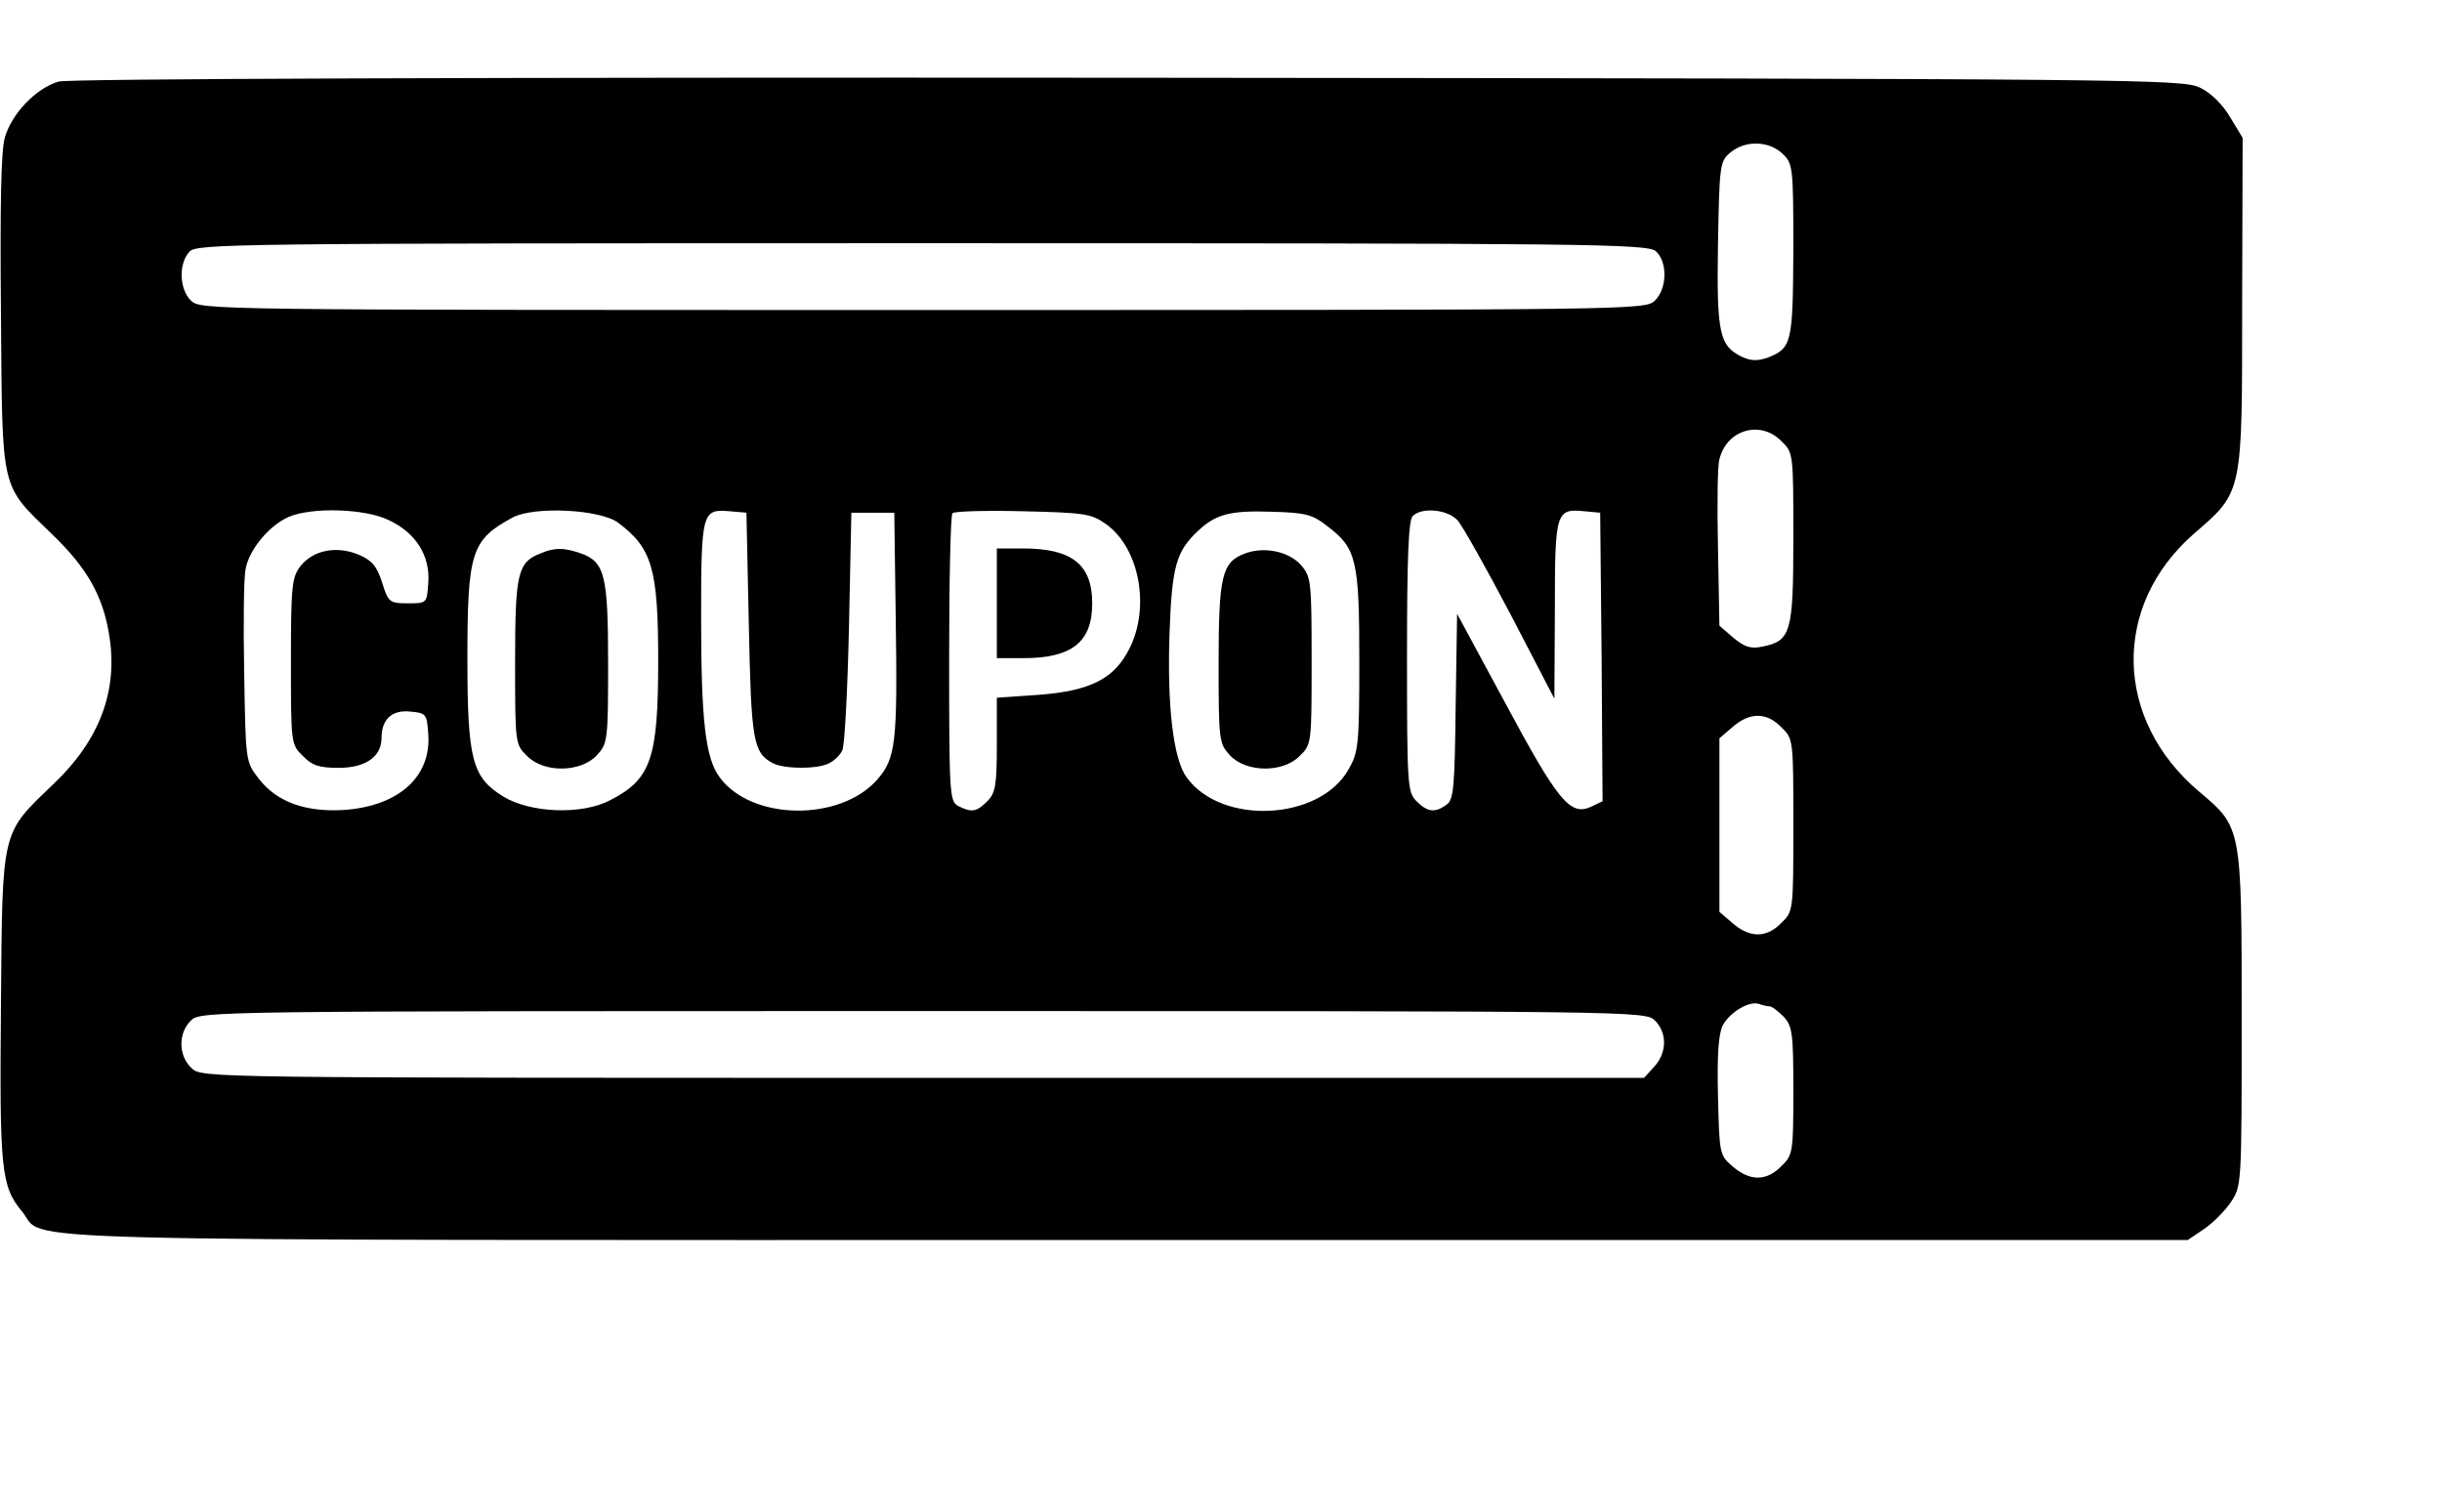
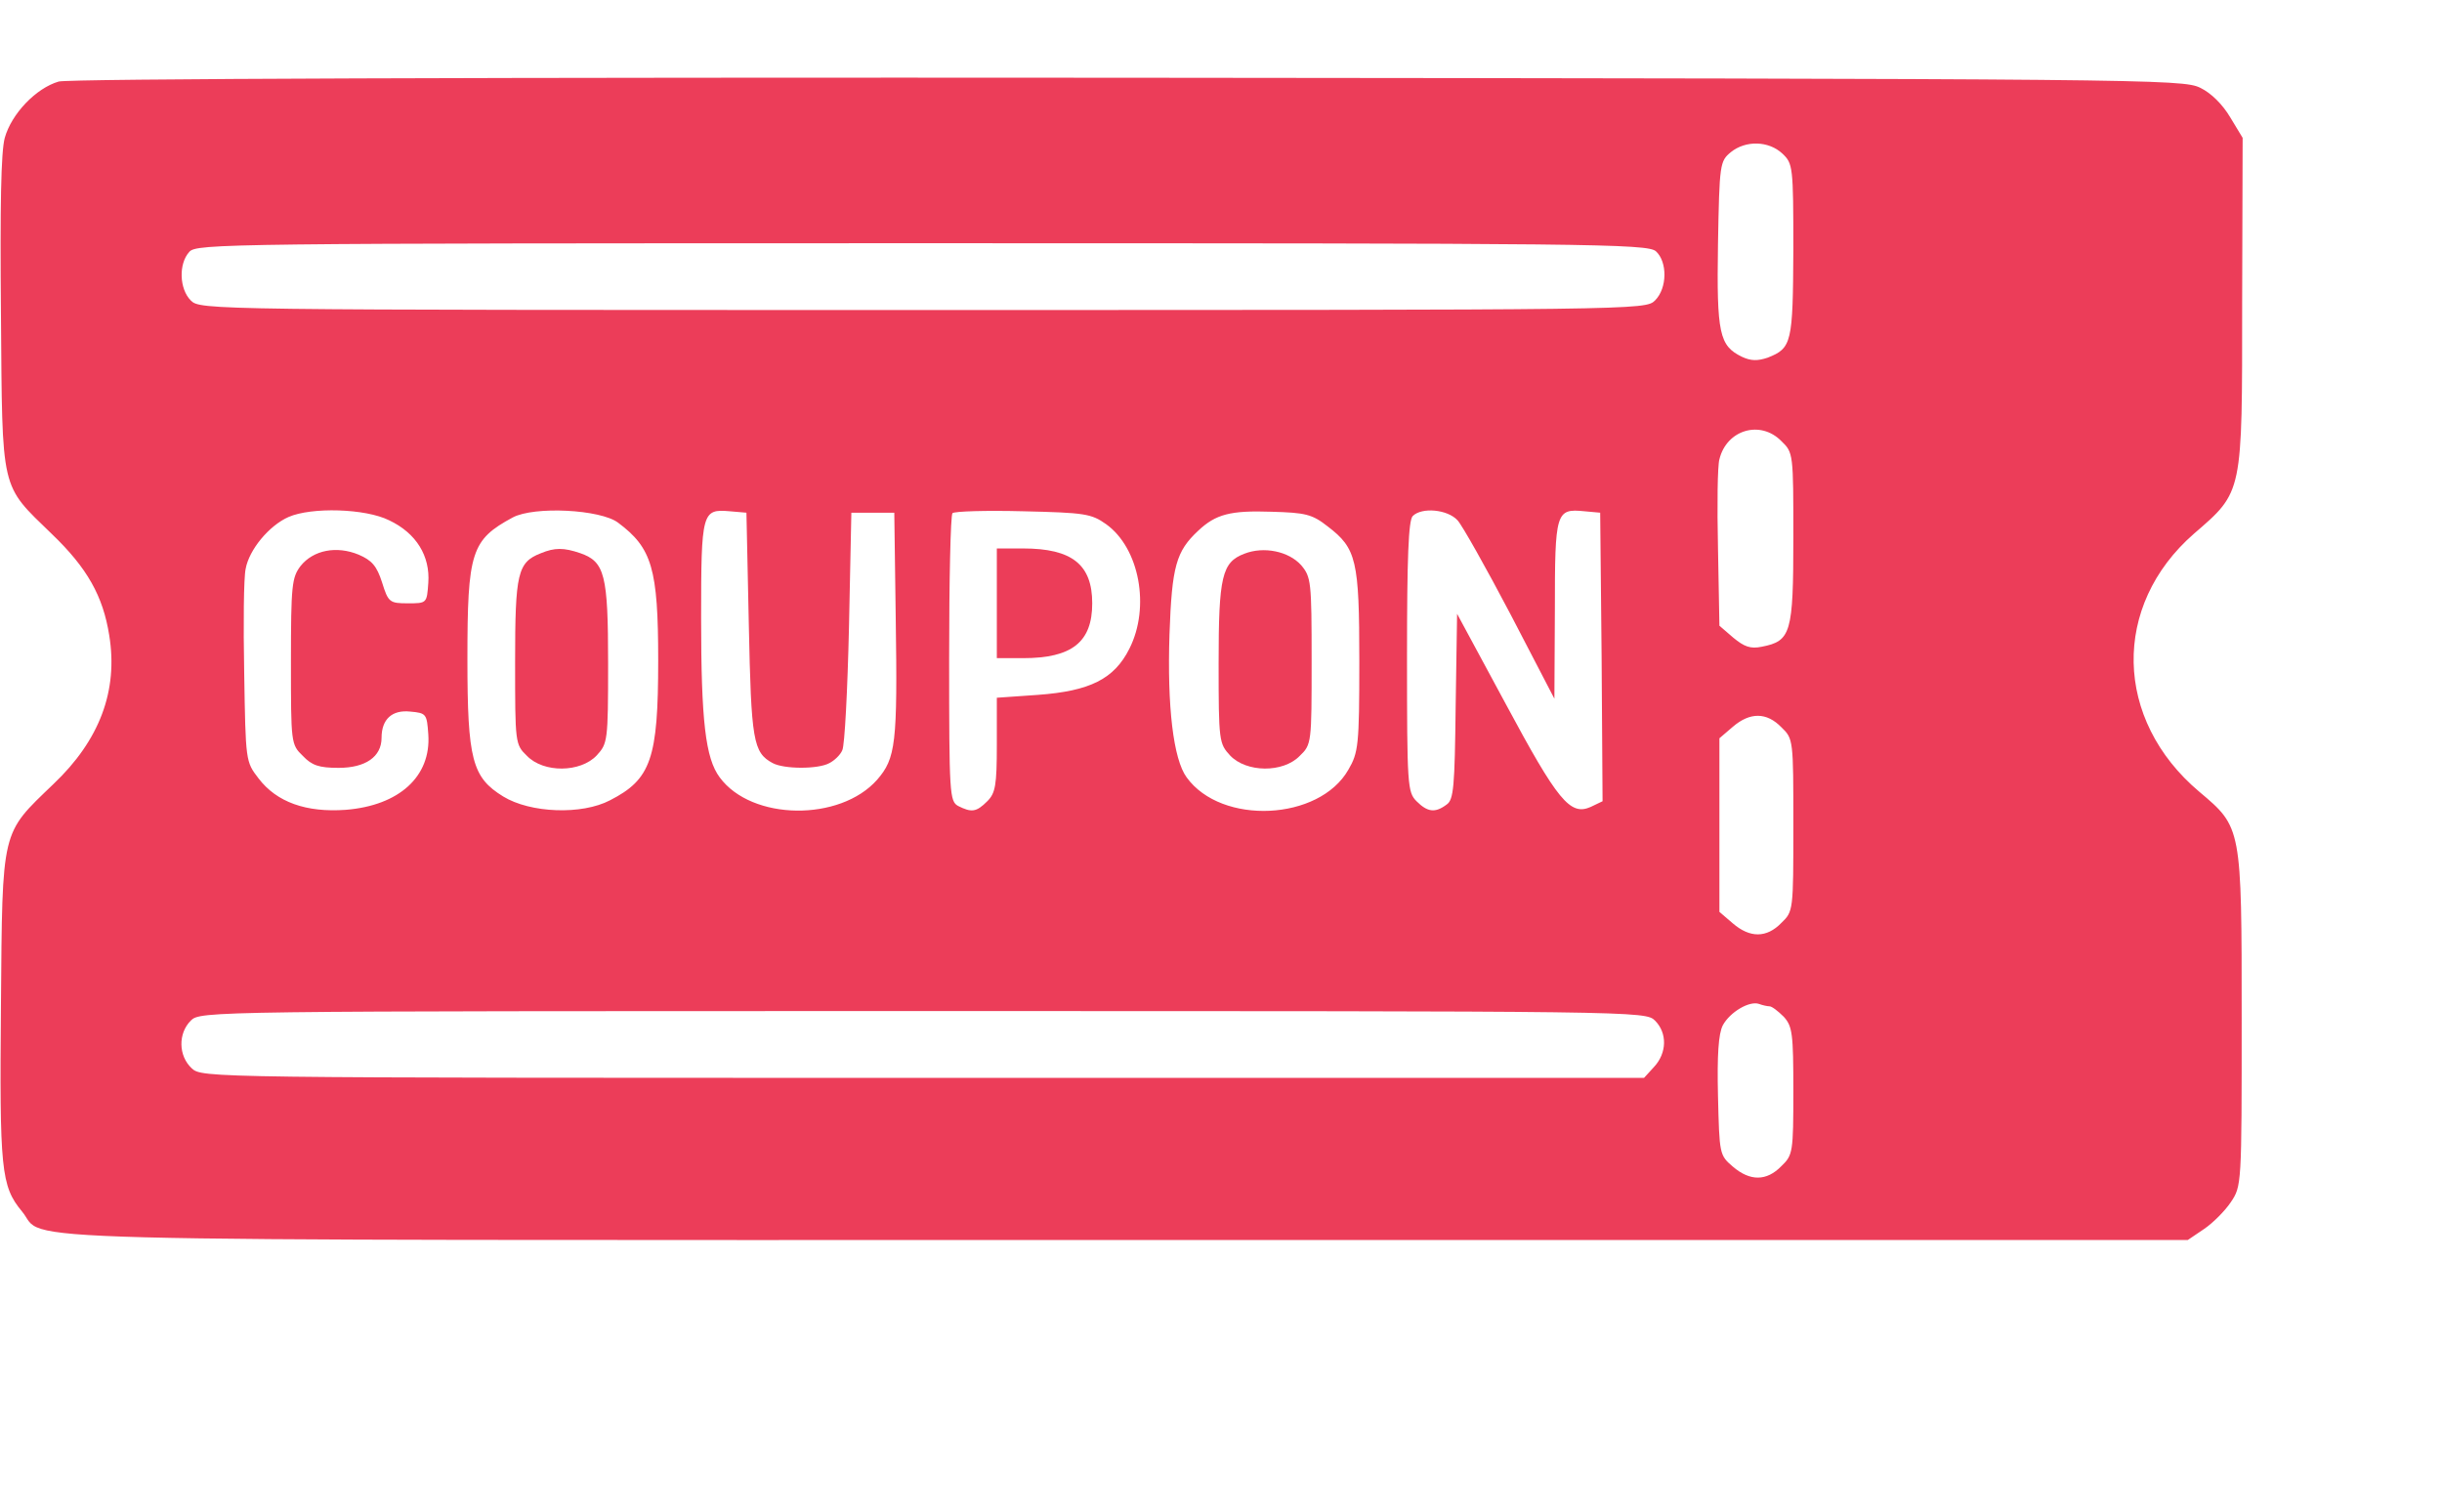
<svg xmlns="http://www.w3.org/2000/svg" version="1.0" width="512pt" height="317pt" viewBox="0 0 512 317" preserveAspectRatio="xMidYMid meet">
-   <g transform="translate(0,317) scale(0.1,-0.1)" fill="#000000" stroke="none">
+   <g transform="translate(0,317) scale(0.1,-0.1)" fill="#EC3D59" stroke="none">
    <path d="M123 2999 c-48 -14 -99 -68 -113 -118 -8 -29 -10 -144 -8 -369 3 -378 -2 -356 107 -462 74 -71 107 -130 120 -212 19 -116 -20 -220 -117 -312 -110 -106 -107 -90 -110 -463 -3 -345 0 -380 44 -433 55 -65 -135 -60 2312 -60 l2229 0 34 23 c18 12 44 38 56 56 23 34 23 36 23 385 0 403 0 401 -89 476 -179 151 -184 390 -11 541 103 89 101 82 101 484 l1 346 -26 43 c-16 27 -40 51 -63 62 -37 18 -107 19 -2248 21 -1335 1 -2223 -2 -2242 -8z m3614 -151 c22 -21 23 -26 23 -202 -1 -195 -3 -206 -54 -226 -21 -7 -35 -7 -54 2 -47 23 -53 48 -50 236 3 169 4 174 27 193 31 25 79 24 108 -3z m-265 -205 c24 -22 24 -77 -2 -103 -20 -20 -33 -20 -1535 -20 -1502 0 -1515 0 -1535 20 -24 24 -26 77 -3 102 15 17 76 18 1536 18 1401 0 1522 -1 1539 -17z m263 -398 c25 -24 25 -26 25 -203 0 -200 -5 -216 -66 -228 -24 -5 -37 0 -60 19 l-29 25 -3 163 c-2 89 -1 173 3 186 15 62 86 83 130 38z m-2919 -166 c57 -27 86 -75 82 -131 -3 -43 -3 -43 -43 -43 -38 0 -41 2 -54 44 -11 34 -21 46 -49 58 -46 19 -95 10 -122 -24 -18 -24 -20 -40 -20 -200 0 -171 0 -174 25 -198 19 -20 34 -25 75 -25 56 0 90 23 90 63 0 39 22 59 60 55 34 -3 35 -5 38 -48 6 -88 -61 -149 -173 -158 -83 -6 -145 16 -183 66 -27 35 -27 36 -30 221 -2 102 -1 200 3 218 7 40 49 91 90 109 48 21 161 18 211 -7z m480 -5 c71 -53 84 -96 84 -289 0 -206 -15 -249 -101 -293 -59 -31 -167 -27 -224 8 -65 40 -75 77 -75 288 0 225 8 250 95 297 45 24 184 17 221 -11z m274 -214 c5 -243 9 -268 50 -290 24 -13 96 -13 119 0 10 5 23 17 27 27 5 10 11 126 14 258 l5 240 45 0 45 0 3 -220 c4 -265 0 -295 -39 -340 -78 -88 -263 -86 -330 5 -30 40 -39 119 -39 334 0 223 2 229 60 224 l35 -3 5 -235z m749 211 c70 -50 93 -174 49 -261 -32 -64 -83 -89 -192 -97 l-86 -6 0 -98 c0 -86 -3 -102 -20 -119 -23 -23 -33 -24 -61 -10 -18 10 -19 24 -19 309 0 164 3 301 7 305 4 4 71 6 148 4 129 -3 143 -5 174 -27z m465 -5 c60 -46 66 -70 66 -283 0 -176 -2 -191 -23 -227 -61 -107 -266 -117 -339 -16 -28 38 -41 149 -36 300 5 143 14 174 60 217 37 35 68 43 154 40 71 -2 85 -5 118 -31z m272 13 c10 -11 60 -100 111 -197 l92 -177 1 186 c0 206 2 213 62 207 l33 -3 3 -303 2 -302 -25 -12 c-43 -19 -69 13 -178 216 l-102 189 -3 -194 c-2 -168 -4 -196 -19 -206 -24 -18 -40 -16 -63 7 -19 19 -20 33 -20 303 0 207 3 286 12 295 19 19 73 14 94 -9z m679 -434 c25 -24 25 -26 25 -205 0 -179 0 -181 -25 -205 -31 -32 -66 -32 -102 -1 l-28 24 0 182 0 182 28 24 c36 31 71 31 102 -1z m-25 -585 c5 0 18 -10 30 -22 18 -20 20 -35 20 -155 0 -129 -1 -135 -25 -158 -31 -32 -66 -32 -102 -1 -28 24 -28 26 -31 148 -2 86 1 130 10 148 15 28 56 52 76 45 8 -3 18 -5 22 -5z m-240 -30 c26 -26 25 -68 -2 -97 l-21 -23 -1512 0 c-1507 0 -1511 0 -1533 20 -28 26 -29 73 -2 100 20 20 33 20 1535 20 1502 0 1515 0 1535 -20z" />
    <path d="M1134 2010 c-49 -19 -54 -42 -54 -228 0 -170 0 -173 25 -197 35 -36 112 -35 146 1 23 25 24 30 24 193 0 186 -7 213 -58 231 -35 12 -54 12 -83 0z" />
    <path d="M2090 1905 l0 -115 55 0 c103 0 145 34 145 115 0 81 -42 115 -145 115 l-55 0 0 -115z" />
    <path d="M2609 2009 c-47 -18 -54 -47 -54 -230 0 -163 1 -168 24 -193 34 -36 111 -37 146 -1 25 24 25 27 25 199 0 167 -1 176 -22 201 -26 29 -78 40 -119 24z" />
  </g>
</svg>
